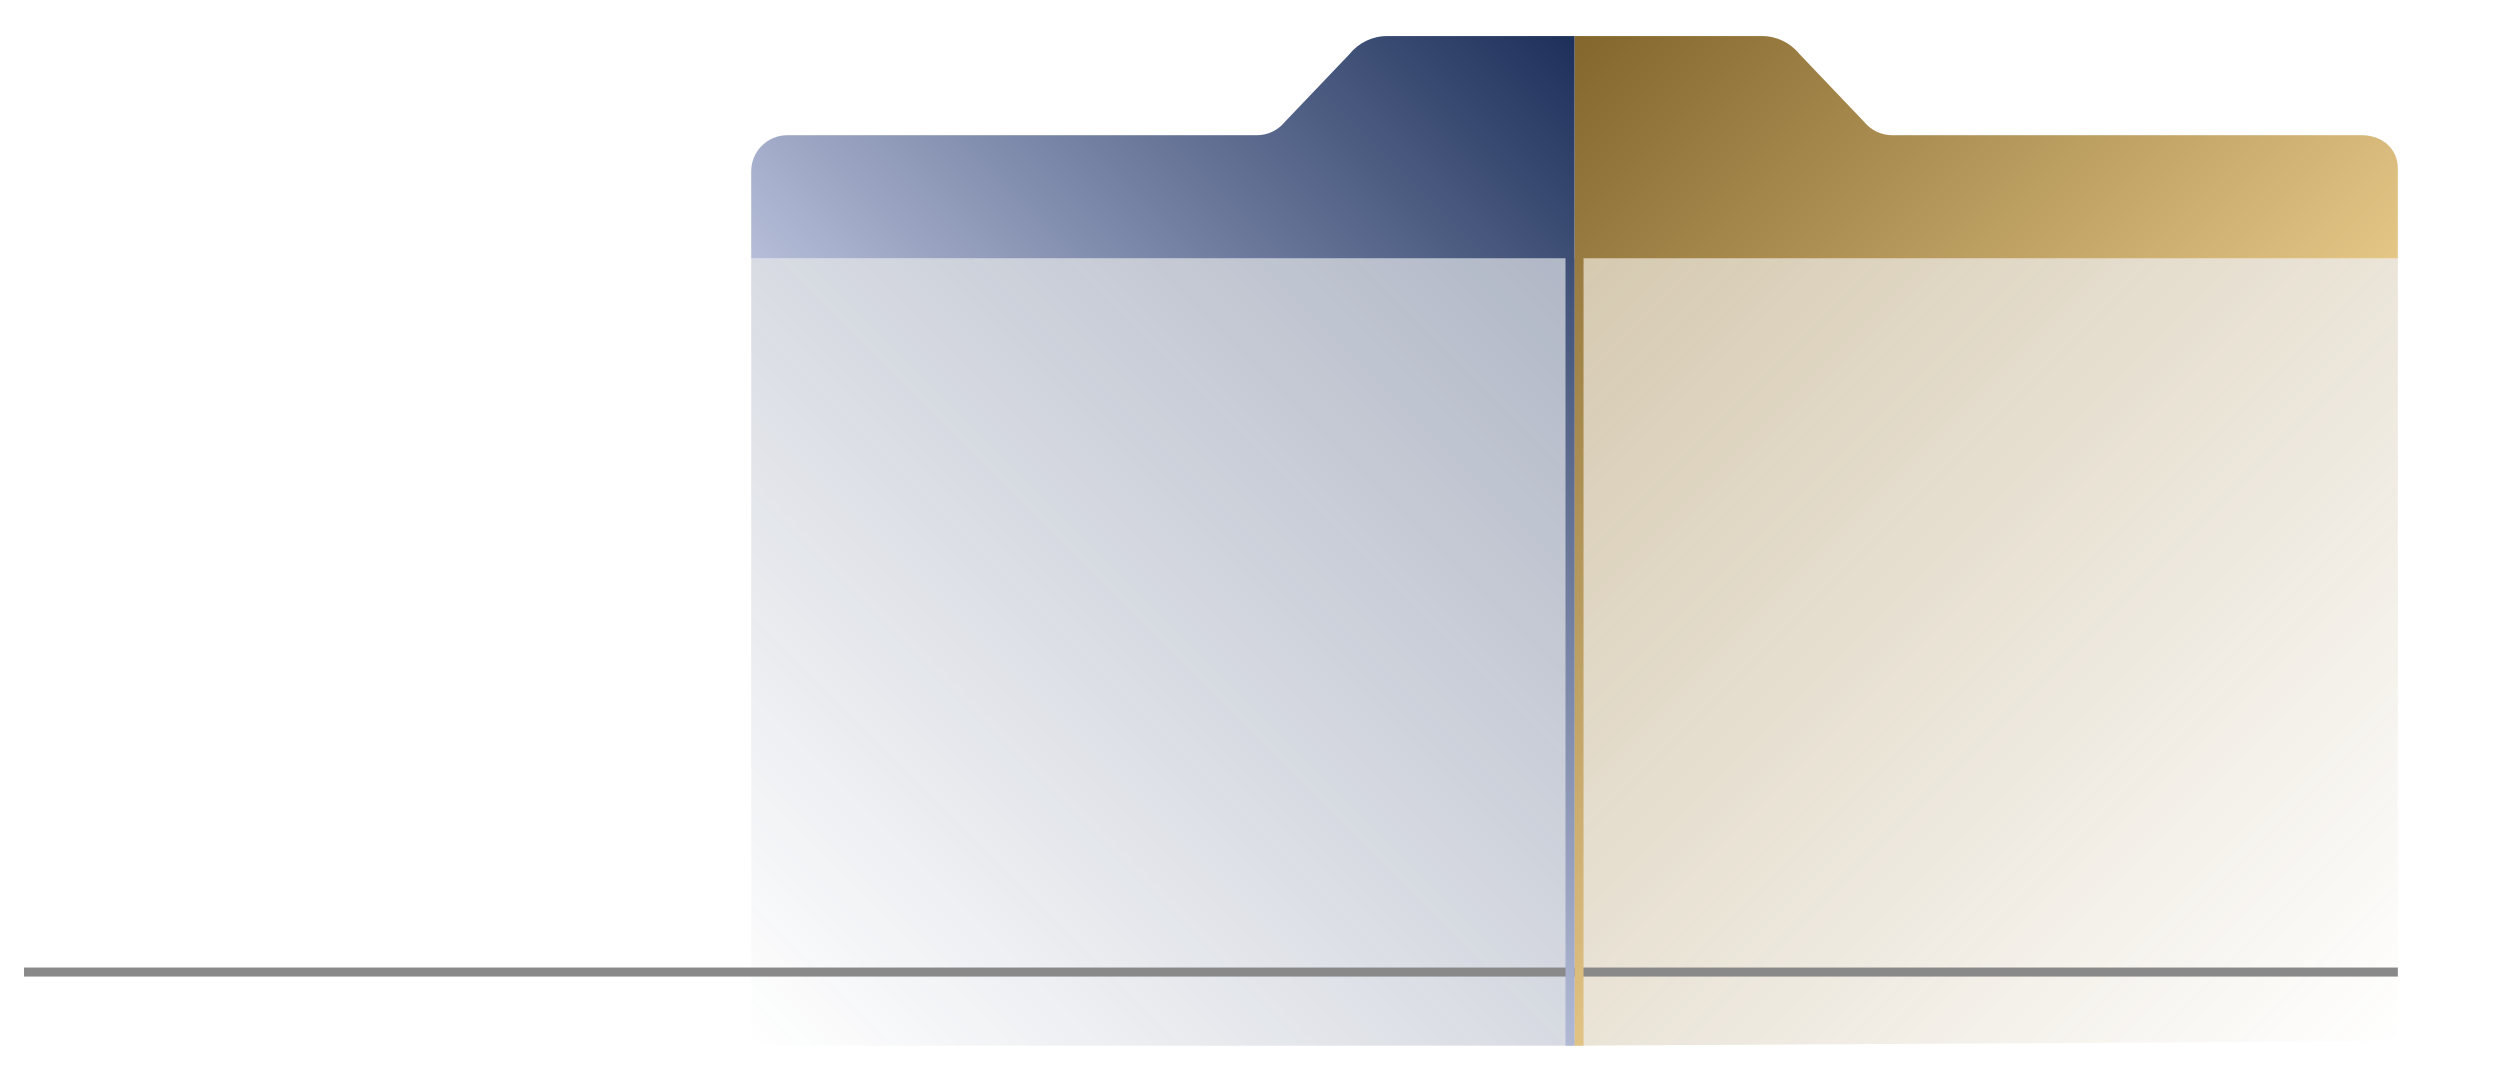
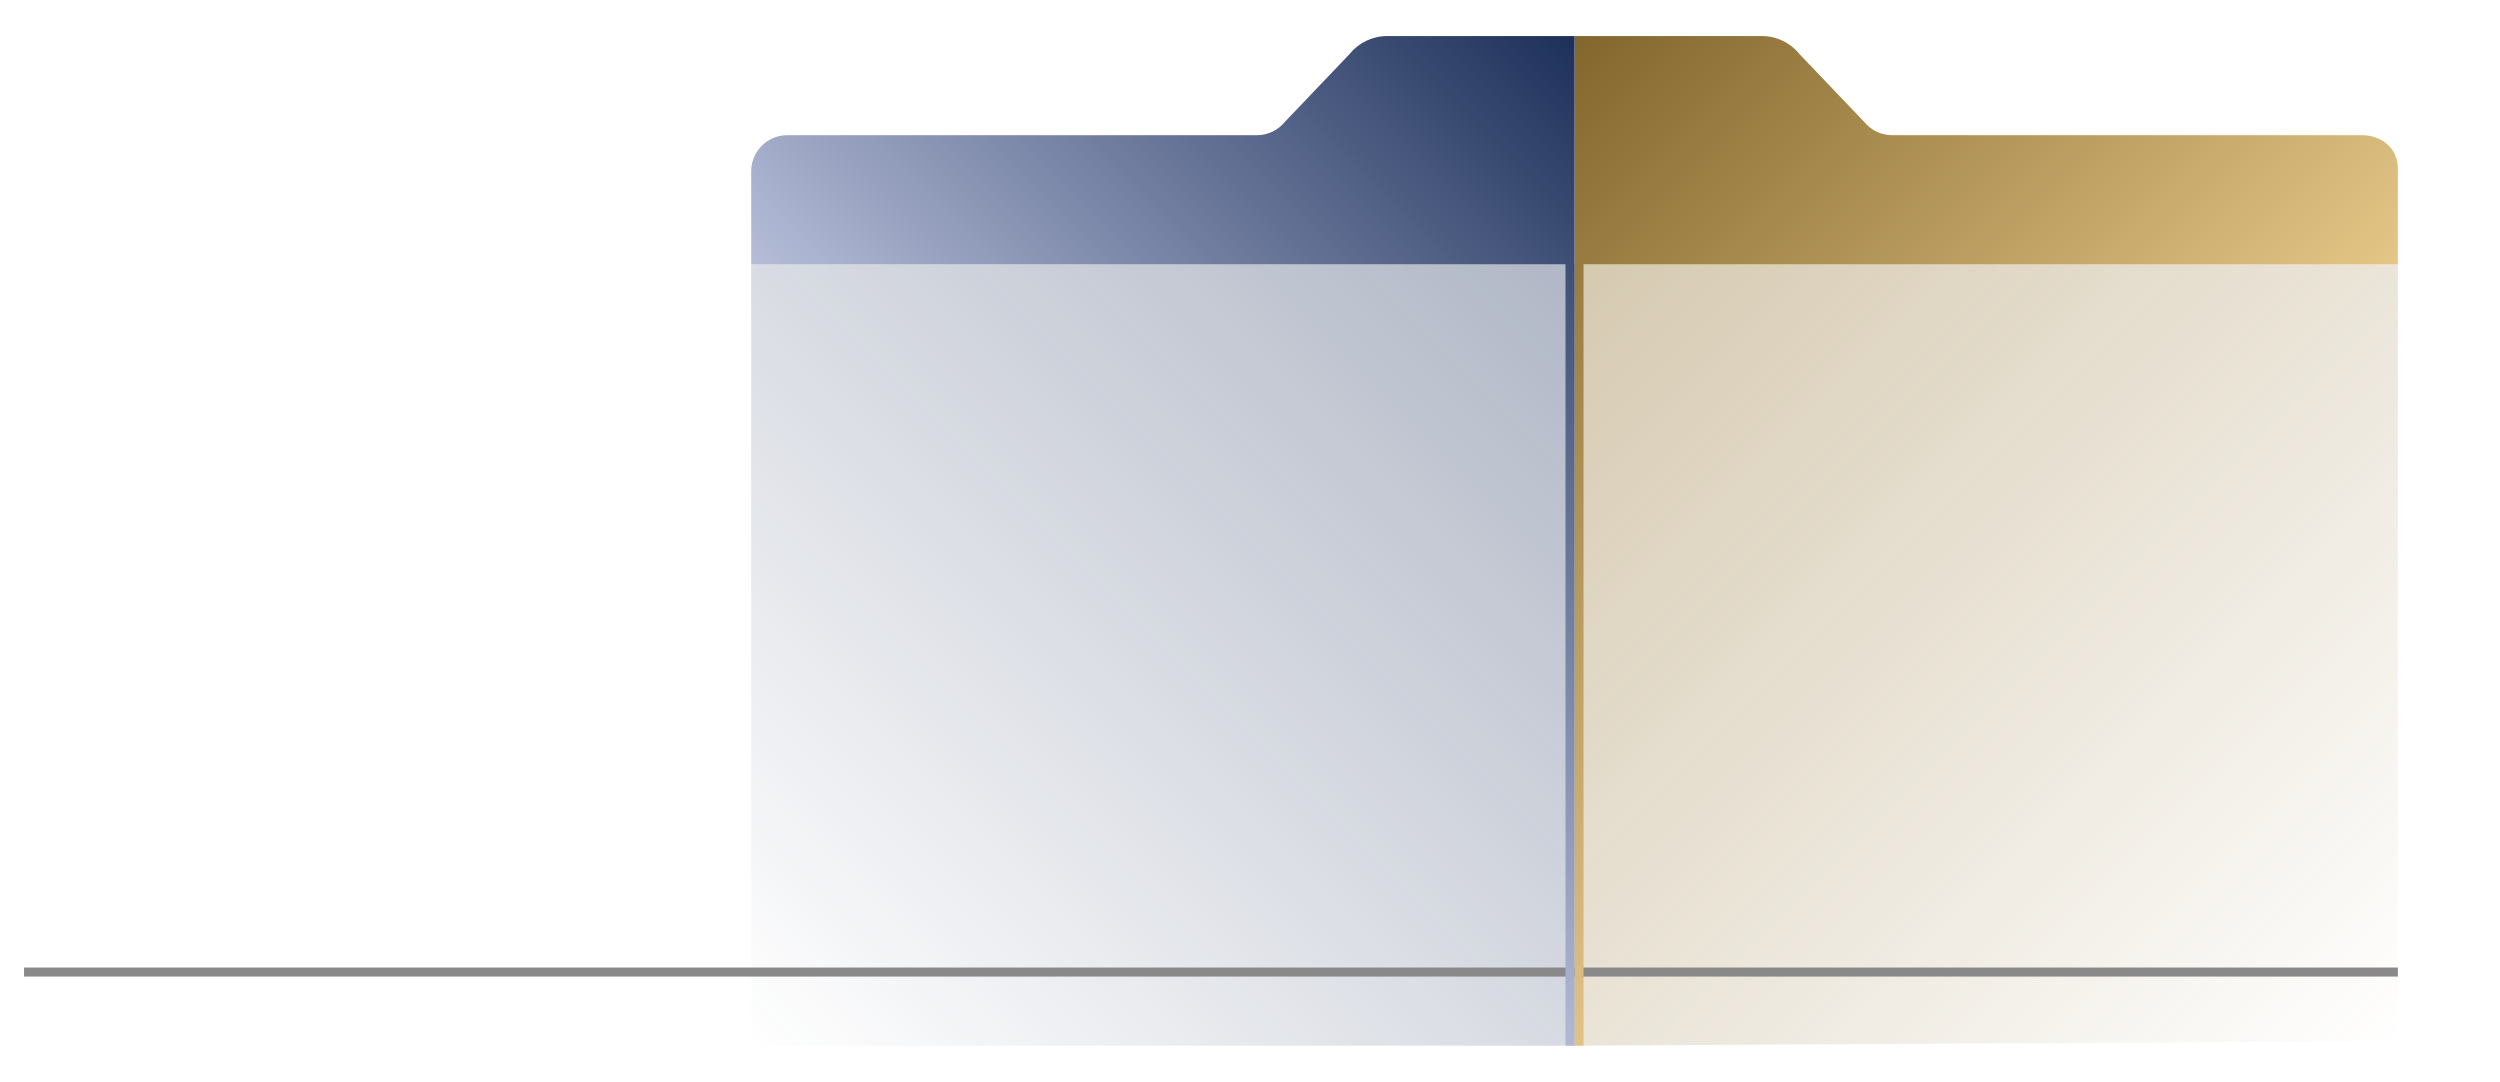
<svg xmlns="http://www.w3.org/2000/svg" id="Camada_2" data-name="Camada 2" viewBox="0 0 832 360">
  <defs>
    <style>.cls-1{fill:url(#Gradiente_sem_nome_51);}.cls-2{fill:url(#Gradiente_sem_nome_45);}.cls-3{fill:#898989;}.cls-4{fill:url(#Gradiente_sem_nome_29);}.cls-5{fill:url(#Gradiente_sem_nome_31);}</style>
-     <linearGradient id="Gradiente_sem_nome_51" x1="794.25" y1="350.25" x2="527" y2="83" gradientUnits="userSpaceOnUse">
+     <linearGradient id="Gradiente_sem_nome_51" x1="793.75" y1="350.75" x2="527.5" y2="84.5" gradientUnits="userSpaceOnUse">
      <stop offset="0" stop-color="#88651e" stop-opacity="0" />
      <stop offset="1" stop-color="#88651e" stop-opacity="0.35" />
    </linearGradient>
-     <linearGradient id="Gradiente_sem_nome_45" x1="253" y1="351" x2="521" y2="83" gradientUnits="userSpaceOnUse">
+     <linearGradient id="Gradiente_sem_nome_45" x1="253.5" y1="351.5" x2="520.5" y2="84.5" gradientUnits="userSpaceOnUse">
      <stop offset="0" stop-color="#1d305a" stop-opacity="0" />
      <stop offset="1" stop-color="#1d305a" stop-opacity="0.35" />
    </linearGradient>
-     <linearGradient id="Gradiente_sem_nome_29" x1="672.62" y1="211.38" x2="498.62" y2="37.38" gradientUnits="userSpaceOnUse">
+     <linearGradient id="Gradiente_sem_nome_29" x1="673.62" y1="212.38" x2="498.62" y2="37.38" gradientUnits="userSpaceOnUse">
      <stop offset="0" stop-color="#e4c687" />
      <stop offset="1" stop-color="#83662c" />
    </linearGradient>
-     <linearGradient id="Gradiente_sem_nome_31" x1="375.51" y1="211.51" x2="549.51" y2="37.51" gradientUnits="userSpaceOnUse">
+     <linearGradient id="Gradiente_sem_nome_31" x1="374.51" y1="212.51" x2="549.51" y2="37.51" gradientUnits="userSpaceOnUse">
      <stop offset="0" stop-color="#b5bdd8" />
      <stop offset="1" stop-color="#1d305a" />
    </linearGradient>
  </defs>
-   <polygon class="cls-1" points="798 346.5 524 348 524 86 798 86 798 346.5" />
-   <rect class="cls-2" x="250" y="86" width="274" height="262" />
+   <polygon class="cls-1" points="798 346.5 524 348 524 88 798 88 798 346.5" />
+   <rect class="cls-2" x="250" y="88" width="274" height="260" />
  <rect class="cls-3" x="8" y="322" width="790" height="3" />
-   <path class="cls-4" d="M798,56c0-6.63-5.37-11-12-11H629.72a12,12,0,0,1-9.32-4.44L598.8,17.92A16,16,0,0,0,586.37,12H524V348h3V86H798Z" />
-   <path class="cls-5" d="M521,12H461.63a16,16,0,0,0-12.43,5.92L427.6,40.56A12,12,0,0,1,418.28,45H262a12,12,0,0,0-12,12V86H521V348h3V12Z" />
+   <path class="cls-4" d="M798,56c0-6.63-5.37-11-12-11H629.72a12,12,0,0,1-9.32-4.44L598.8,17.92A16,16,0,0,0,586.37,12H524V348h3V88H798Z" />
+   <path class="cls-5" d="M521,12H461.63a16,16,0,0,0-12.43,5.92L427.6,40.56A12,12,0,0,1,418.28,45H262a12,12,0,0,0-12,12V88H521V348h3V12Z" />
</svg>
